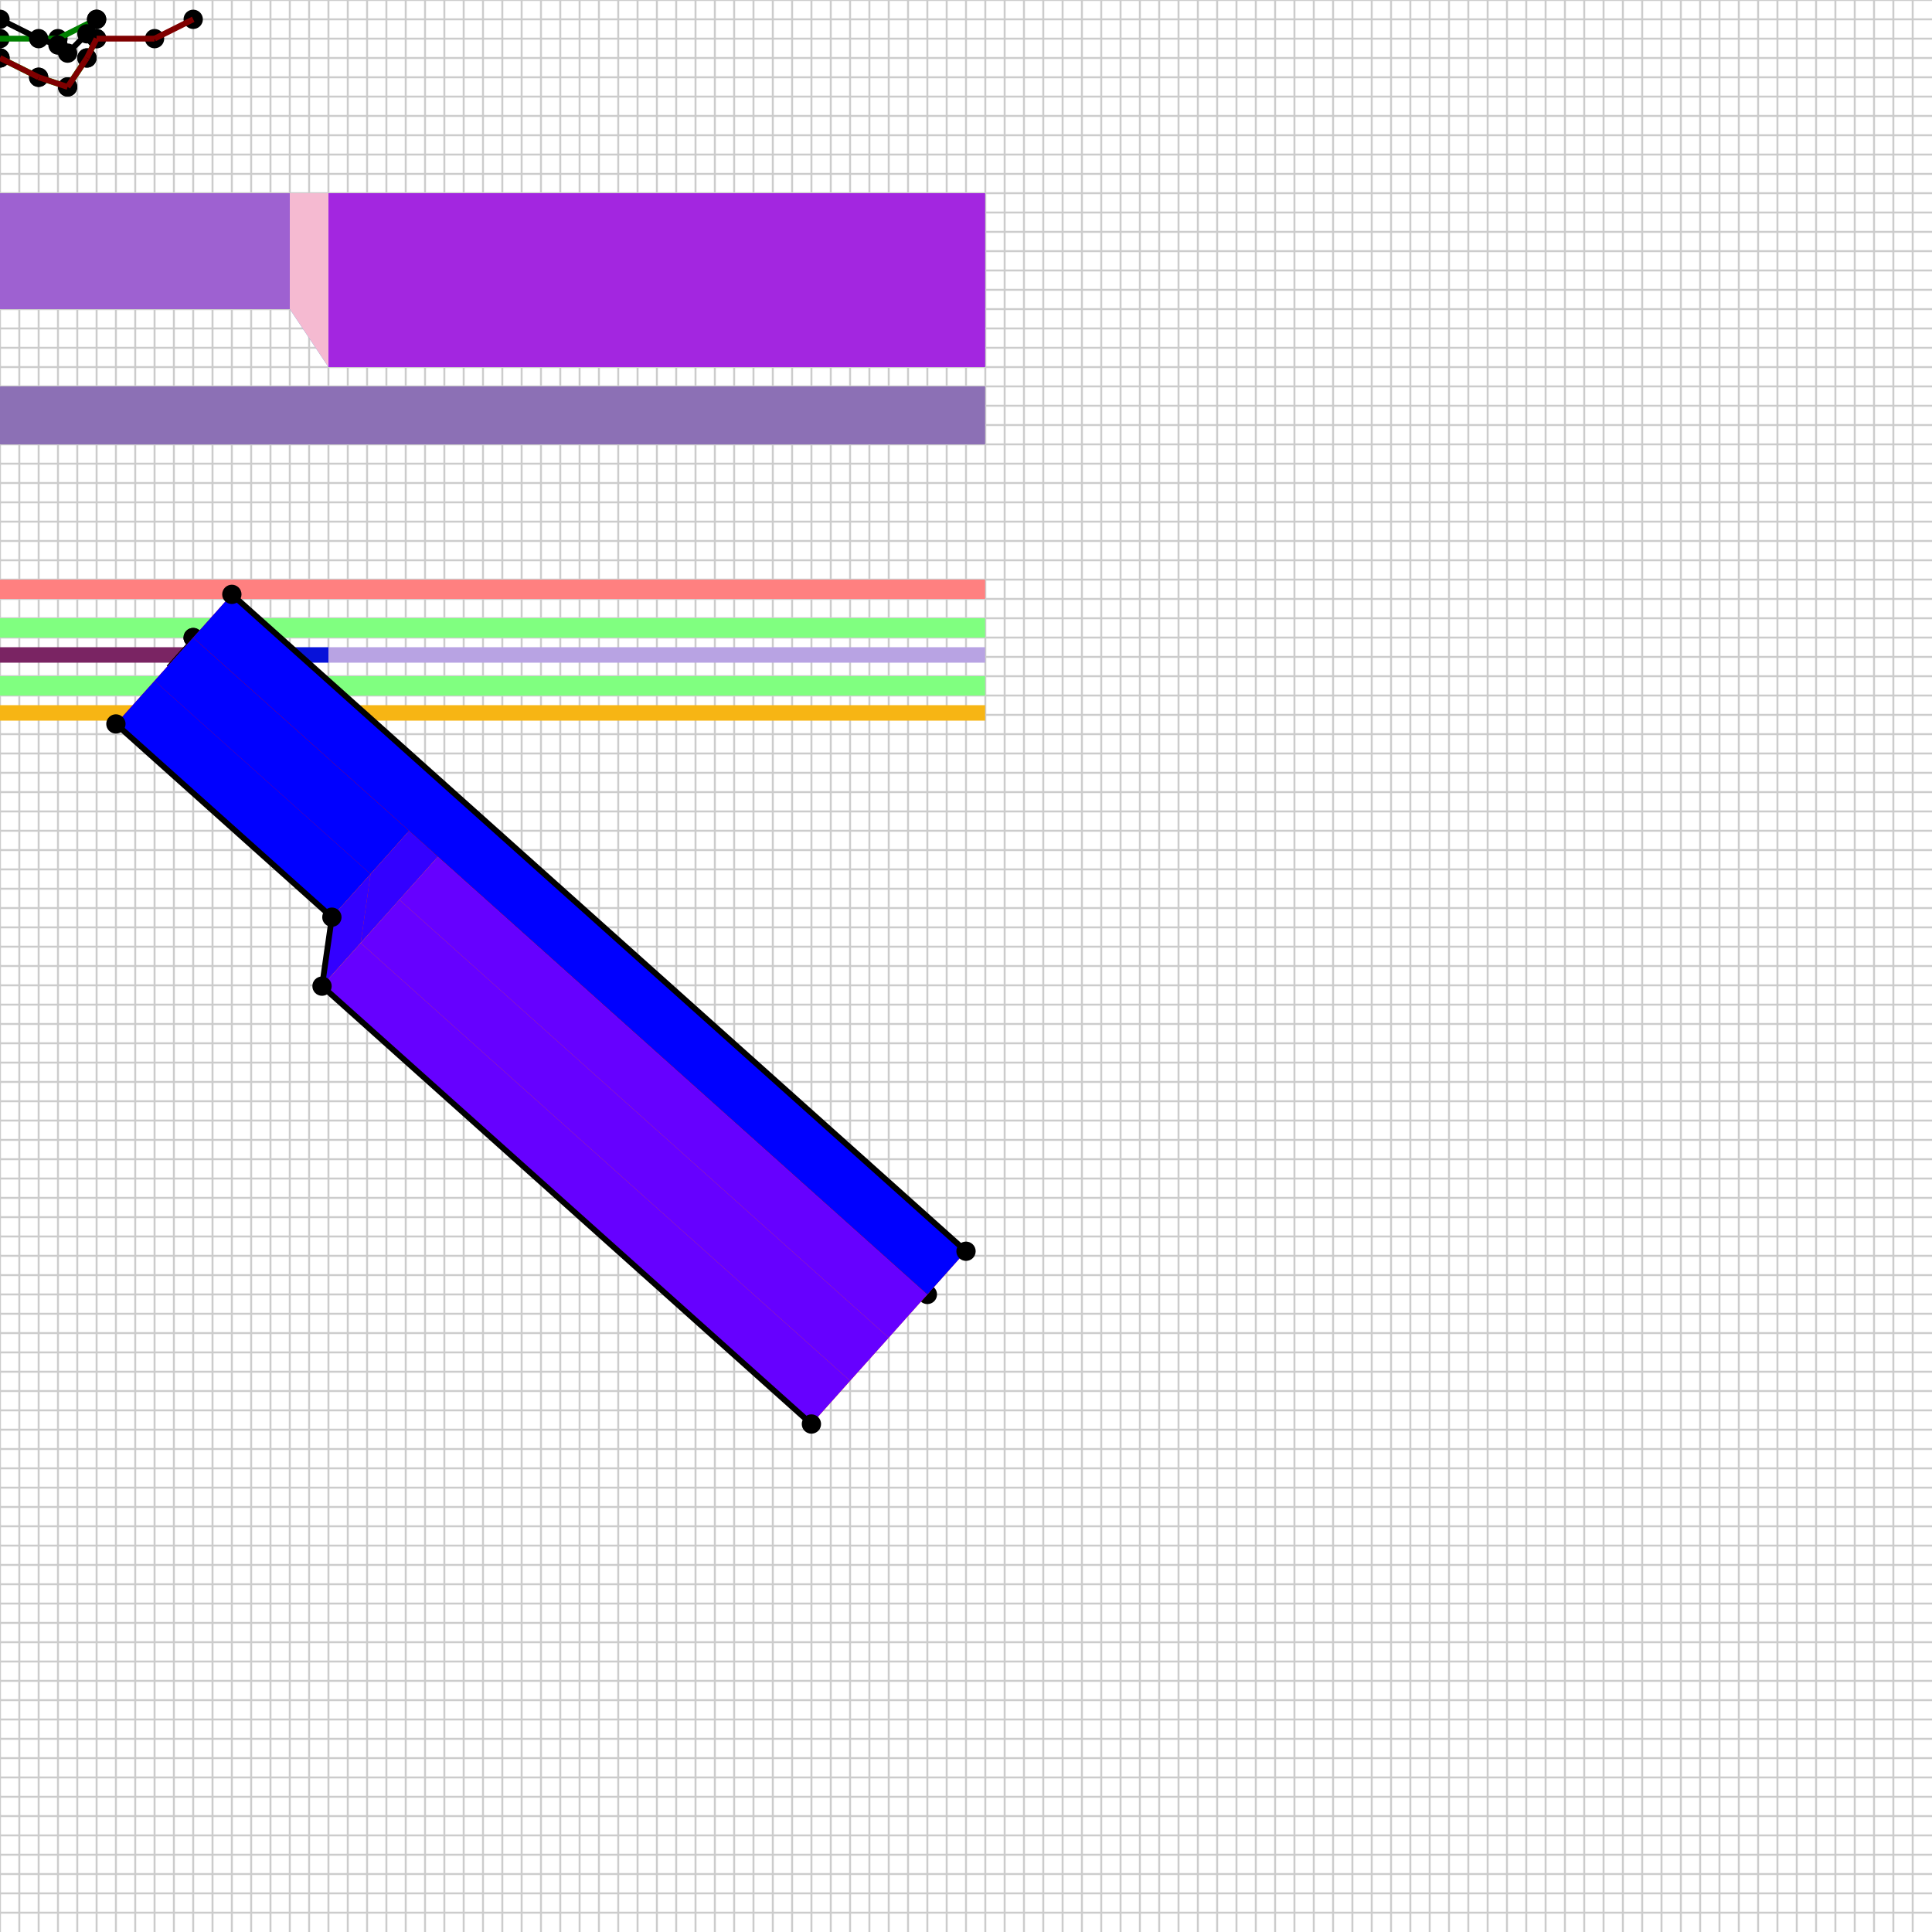
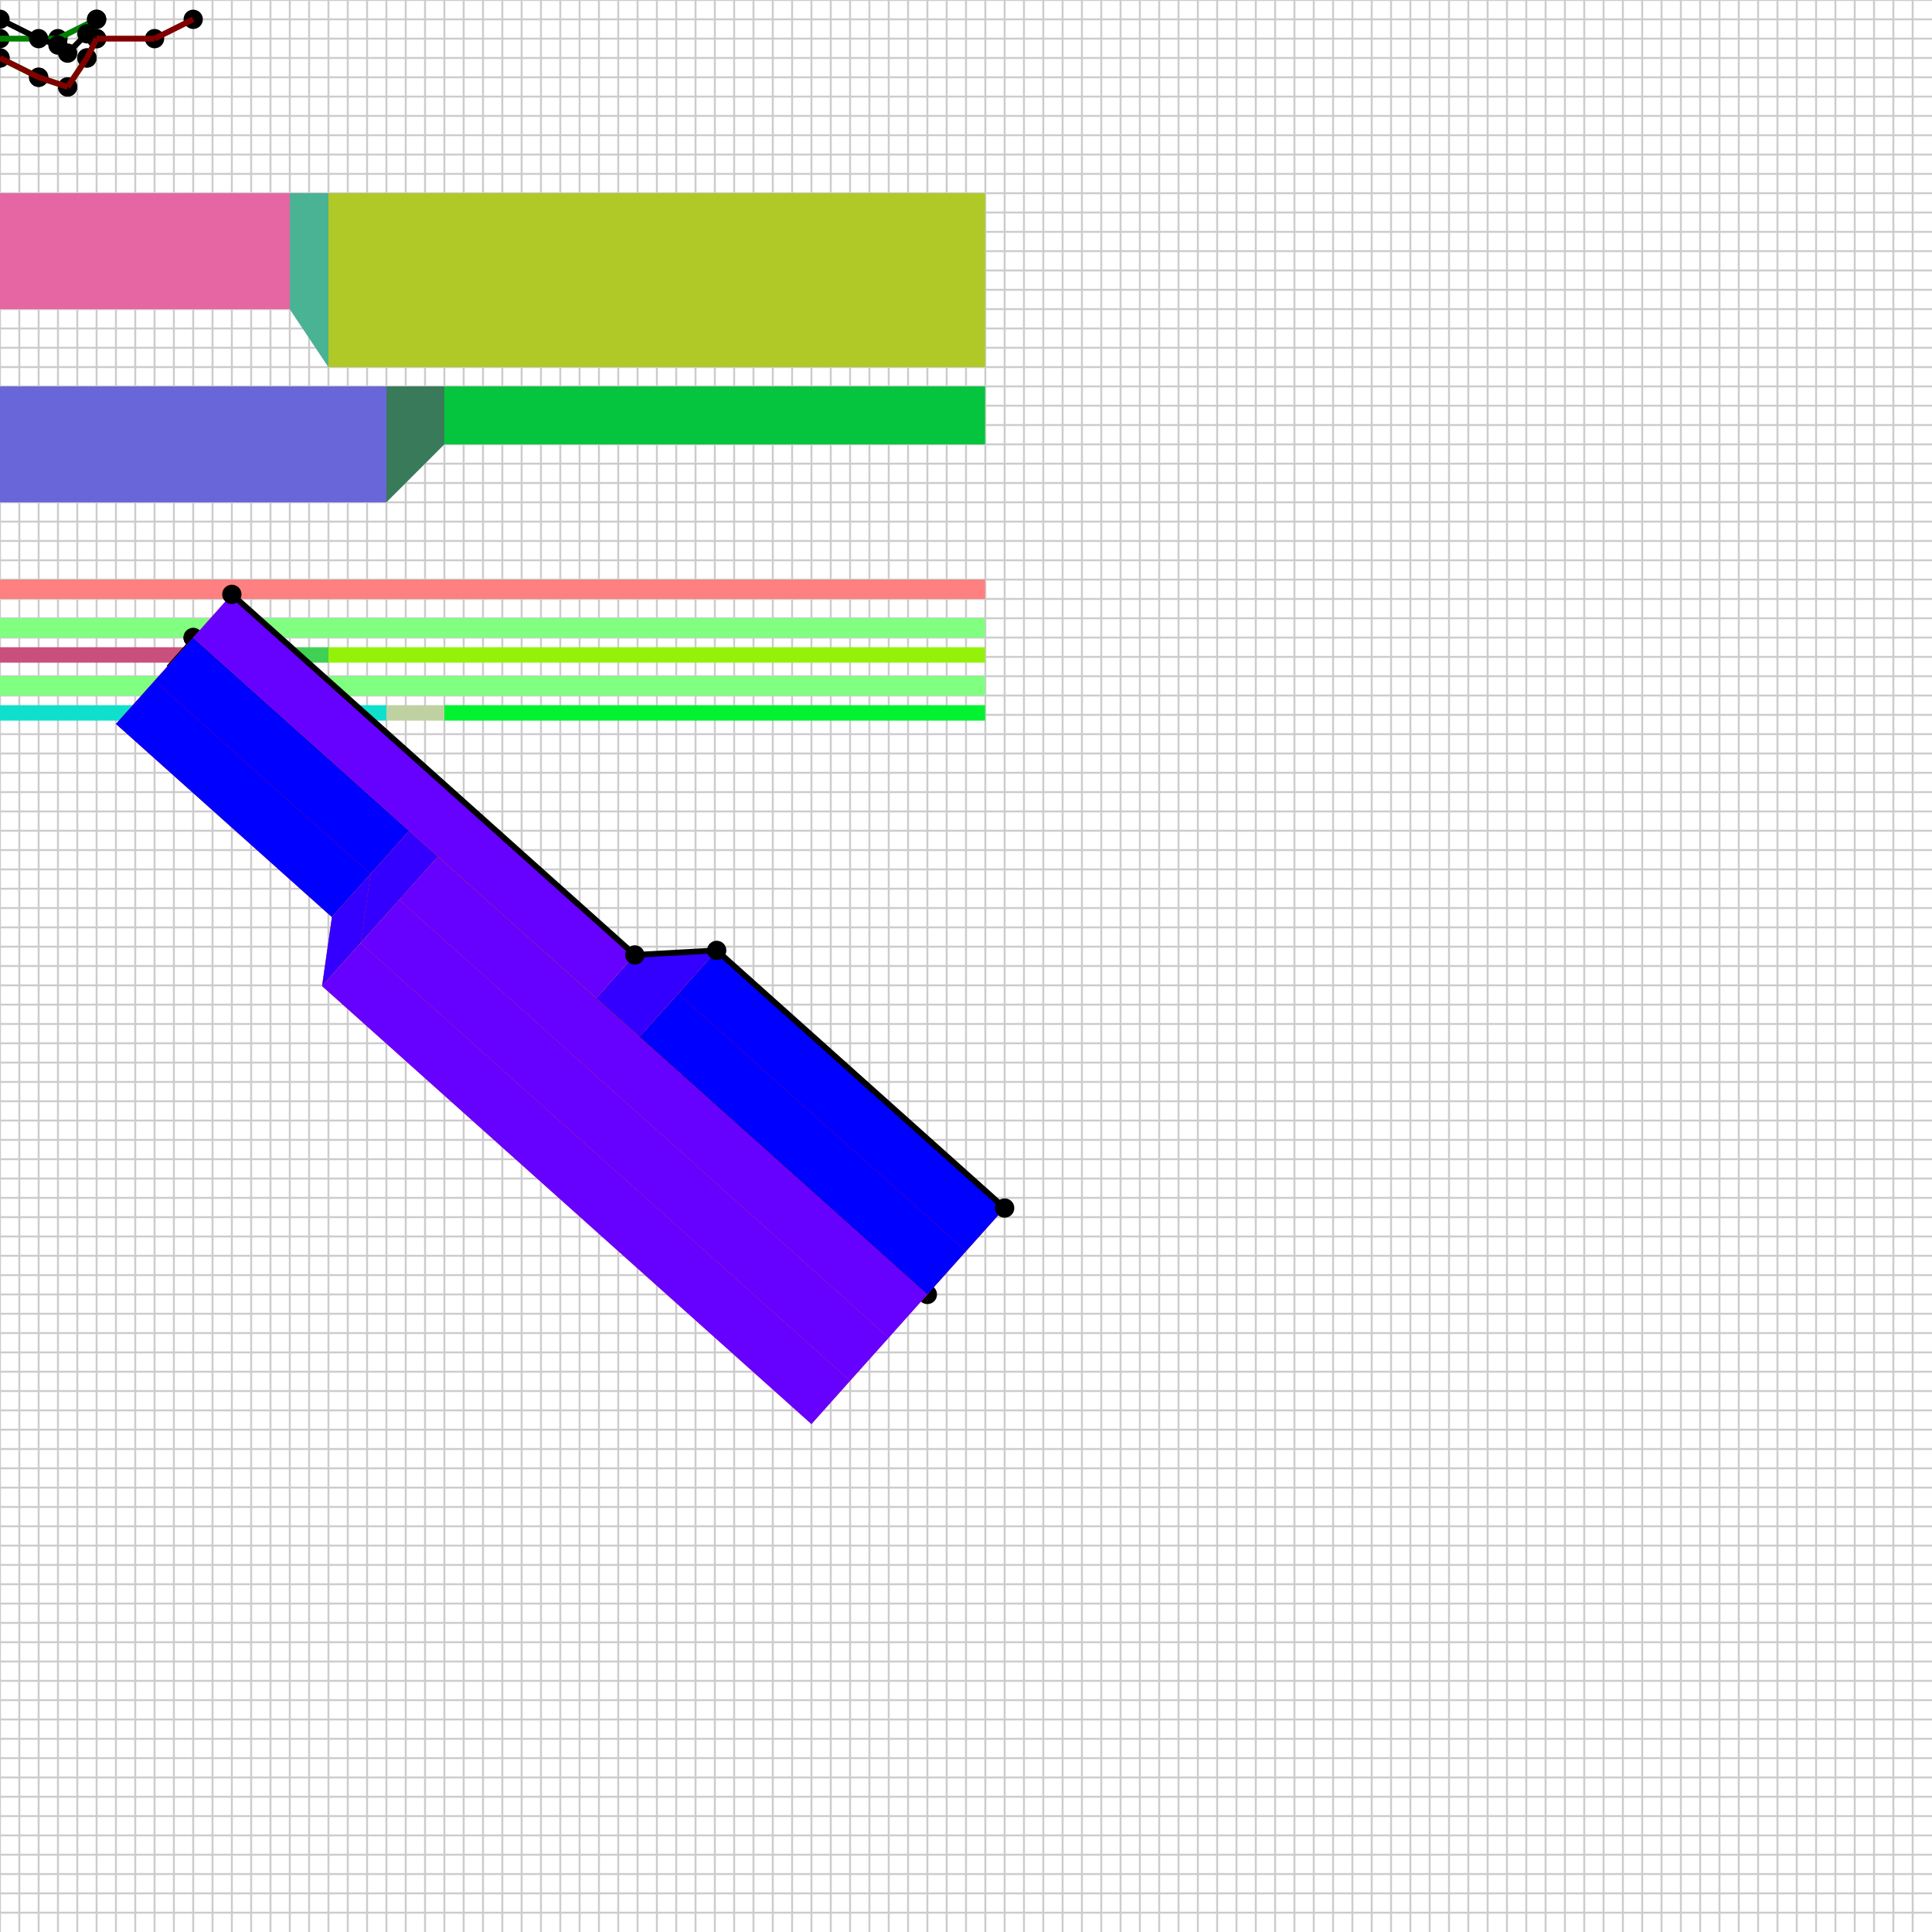
<svg xmlns="http://www.w3.org/2000/svg" baseProfile="tiny" height="1000" version="1.2" width="1000">
  <defs />
  <line stroke="rgb(80%,80%,80%)" x1="0" x2="0" y1="0" y2="1000" />
  <line stroke="rgb(80%,80%,80%)" x1="0" x2="1000" y1="0" y2="0" />
  <line stroke="rgb(80%,80%,80%)" x1="10" x2="10" y1="0" y2="1000" />
  <line stroke="rgb(80%,80%,80%)" x1="0" x2="1000" y1="10" y2="10" />
  <line stroke="rgb(80%,80%,80%)" x1="20" x2="20" y1="0" y2="1000" />
  <line stroke="rgb(80%,80%,80%)" x1="0" x2="1000" y1="20" y2="20" />
  <line stroke="rgb(80%,80%,80%)" x1="30" x2="30" y1="0" y2="1000" />
  <line stroke="rgb(80%,80%,80%)" x1="0" x2="1000" y1="30" y2="30" />
  <line stroke="rgb(80%,80%,80%)" x1="40" x2="40" y1="0" y2="1000" />
  <line stroke="rgb(80%,80%,80%)" x1="0" x2="1000" y1="40" y2="40" />
  <line stroke="rgb(80%,80%,80%)" x1="50" x2="50" y1="0" y2="1000" />
  <line stroke="rgb(80%,80%,80%)" x1="0" x2="1000" y1="50" y2="50" />
  <line stroke="rgb(80%,80%,80%)" x1="60" x2="60" y1="0" y2="1000" />
  <line stroke="rgb(80%,80%,80%)" x1="0" x2="1000" y1="60" y2="60" />
  <line stroke="rgb(80%,80%,80%)" x1="70" x2="70" y1="0" y2="1000" />
  <line stroke="rgb(80%,80%,80%)" x1="0" x2="1000" y1="70" y2="70" />
  <line stroke="rgb(80%,80%,80%)" x1="80" x2="80" y1="0" y2="1000" />
  <line stroke="rgb(80%,80%,80%)" x1="0" x2="1000" y1="80" y2="80" />
  <line stroke="rgb(80%,80%,80%)" x1="90" x2="90" y1="0" y2="1000" />
  <line stroke="rgb(80%,80%,80%)" x1="0" x2="1000" y1="90" y2="90" />
  <line stroke="rgb(80%,80%,80%)" x1="100" x2="100" y1="0" y2="1000" />
  <line stroke="rgb(80%,80%,80%)" x1="0" x2="1000" y1="100" y2="100" />
  <line stroke="rgb(80%,80%,80%)" x1="110" x2="110" y1="0" y2="1000" />
  <line stroke="rgb(80%,80%,80%)" x1="0" x2="1000" y1="110" y2="110" />
  <line stroke="rgb(80%,80%,80%)" x1="120" x2="120" y1="0" y2="1000" />
  <line stroke="rgb(80%,80%,80%)" x1="0" x2="1000" y1="120" y2="120" />
  <line stroke="rgb(80%,80%,80%)" x1="130" x2="130" y1="0" y2="1000" />
  <line stroke="rgb(80%,80%,80%)" x1="0" x2="1000" y1="130" y2="130" />
  <line stroke="rgb(80%,80%,80%)" x1="140" x2="140" y1="0" y2="1000" />
  <line stroke="rgb(80%,80%,80%)" x1="0" x2="1000" y1="140" y2="140" />
  <line stroke="rgb(80%,80%,80%)" x1="150" x2="150" y1="0" y2="1000" />
  <line stroke="rgb(80%,80%,80%)" x1="0" x2="1000" y1="150" y2="150" />
  <line stroke="rgb(80%,80%,80%)" x1="160" x2="160" y1="0" y2="1000" />
  <line stroke="rgb(80%,80%,80%)" x1="0" x2="1000" y1="160" y2="160" />
  <line stroke="rgb(80%,80%,80%)" x1="170" x2="170" y1="0" y2="1000" />
  <line stroke="rgb(80%,80%,80%)" x1="0" x2="1000" y1="170" y2="170" />
  <line stroke="rgb(80%,80%,80%)" x1="180" x2="180" y1="0" y2="1000" />
  <line stroke="rgb(80%,80%,80%)" x1="0" x2="1000" y1="180" y2="180" />
  <line stroke="rgb(80%,80%,80%)" x1="190" x2="190" y1="0" y2="1000" />
  <line stroke="rgb(80%,80%,80%)" x1="0" x2="1000" y1="190" y2="190" />
  <line stroke="rgb(80%,80%,80%)" x1="200" x2="200" y1="0" y2="1000" />
  <line stroke="rgb(80%,80%,80%)" x1="0" x2="1000" y1="200" y2="200" />
  <line stroke="rgb(80%,80%,80%)" x1="210" x2="210" y1="0" y2="1000" />
  <line stroke="rgb(80%,80%,80%)" x1="0" x2="1000" y1="210" y2="210" />
  <line stroke="rgb(80%,80%,80%)" x1="220" x2="220" y1="0" y2="1000" />
  <line stroke="rgb(80%,80%,80%)" x1="0" x2="1000" y1="220" y2="220" />
  <line stroke="rgb(80%,80%,80%)" x1="230" x2="230" y1="0" y2="1000" />
  <line stroke="rgb(80%,80%,80%)" x1="0" x2="1000" y1="230" y2="230" />
  <line stroke="rgb(80%,80%,80%)" x1="240" x2="240" y1="0" y2="1000" />
  <line stroke="rgb(80%,80%,80%)" x1="0" x2="1000" y1="240" y2="240" />
  <line stroke="rgb(80%,80%,80%)" x1="250" x2="250" y1="0" y2="1000" />
  <line stroke="rgb(80%,80%,80%)" x1="0" x2="1000" y1="250" y2="250" />
  <line stroke="rgb(80%,80%,80%)" x1="260" x2="260" y1="0" y2="1000" />
  <line stroke="rgb(80%,80%,80%)" x1="0" x2="1000" y1="260" y2="260" />
  <line stroke="rgb(80%,80%,80%)" x1="270" x2="270" y1="0" y2="1000" />
  <line stroke="rgb(80%,80%,80%)" x1="0" x2="1000" y1="270" y2="270" />
  <line stroke="rgb(80%,80%,80%)" x1="280" x2="280" y1="0" y2="1000" />
  <line stroke="rgb(80%,80%,80%)" x1="0" x2="1000" y1="280" y2="280" />
  <line stroke="rgb(80%,80%,80%)" x1="290" x2="290" y1="0" y2="1000" />
  <line stroke="rgb(80%,80%,80%)" x1="0" x2="1000" y1="290" y2="290" />
  <line stroke="rgb(80%,80%,80%)" x1="300" x2="300" y1="0" y2="1000" />
  <line stroke="rgb(80%,80%,80%)" x1="0" x2="1000" y1="300" y2="300" />
  <line stroke="rgb(80%,80%,80%)" x1="310" x2="310" y1="0" y2="1000" />
  <line stroke="rgb(80%,80%,80%)" x1="0" x2="1000" y1="310" y2="310" />
  <line stroke="rgb(80%,80%,80%)" x1="320" x2="320" y1="0" y2="1000" />
  <line stroke="rgb(80%,80%,80%)" x1="0" x2="1000" y1="320" y2="320" />
  <line stroke="rgb(80%,80%,80%)" x1="330" x2="330" y1="0" y2="1000" />
  <line stroke="rgb(80%,80%,80%)" x1="0" x2="1000" y1="330" y2="330" />
  <line stroke="rgb(80%,80%,80%)" x1="340" x2="340" y1="0" y2="1000" />
  <line stroke="rgb(80%,80%,80%)" x1="0" x2="1000" y1="340" y2="340" />
  <line stroke="rgb(80%,80%,80%)" x1="350" x2="350" y1="0" y2="1000" />
  <line stroke="rgb(80%,80%,80%)" x1="0" x2="1000" y1="350" y2="350" />
  <line stroke="rgb(80%,80%,80%)" x1="360" x2="360" y1="0" y2="1000" />
  <line stroke="rgb(80%,80%,80%)" x1="0" x2="1000" y1="360" y2="360" />
  <line stroke="rgb(80%,80%,80%)" x1="370" x2="370" y1="0" y2="1000" />
  <line stroke="rgb(80%,80%,80%)" x1="0" x2="1000" y1="370" y2="370" />
  <line stroke="rgb(80%,80%,80%)" x1="380" x2="380" y1="0" y2="1000" />
  <line stroke="rgb(80%,80%,80%)" x1="0" x2="1000" y1="380" y2="380" />
  <line stroke="rgb(80%,80%,80%)" x1="390" x2="390" y1="0" y2="1000" />
  <line stroke="rgb(80%,80%,80%)" x1="0" x2="1000" y1="390" y2="390" />
  <line stroke="rgb(80%,80%,80%)" x1="400" x2="400" y1="0" y2="1000" />
  <line stroke="rgb(80%,80%,80%)" x1="0" x2="1000" y1="400" y2="400" />
  <line stroke="rgb(80%,80%,80%)" x1="410" x2="410" y1="0" y2="1000" />
  <line stroke="rgb(80%,80%,80%)" x1="0" x2="1000" y1="410" y2="410" />
  <line stroke="rgb(80%,80%,80%)" x1="420" x2="420" y1="0" y2="1000" />
  <line stroke="rgb(80%,80%,80%)" x1="0" x2="1000" y1="420" y2="420" />
  <line stroke="rgb(80%,80%,80%)" x1="430" x2="430" y1="0" y2="1000" />
  <line stroke="rgb(80%,80%,80%)" x1="0" x2="1000" y1="430" y2="430" />
  <line stroke="rgb(80%,80%,80%)" x1="440" x2="440" y1="0" y2="1000" />
  <line stroke="rgb(80%,80%,80%)" x1="0" x2="1000" y1="440" y2="440" />
  <line stroke="rgb(80%,80%,80%)" x1="450" x2="450" y1="0" y2="1000" />
  <line stroke="rgb(80%,80%,80%)" x1="0" x2="1000" y1="450" y2="450" />
  <line stroke="rgb(80%,80%,80%)" x1="460" x2="460" y1="0" y2="1000" />
  <line stroke="rgb(80%,80%,80%)" x1="0" x2="1000" y1="460" y2="460" />
  <line stroke="rgb(80%,80%,80%)" x1="470" x2="470" y1="0" y2="1000" />
  <line stroke="rgb(80%,80%,80%)" x1="0" x2="1000" y1="470" y2="470" />
  <line stroke="rgb(80%,80%,80%)" x1="480" x2="480" y1="0" y2="1000" />
  <line stroke="rgb(80%,80%,80%)" x1="0" x2="1000" y1="480" y2="480" />
  <line stroke="rgb(80%,80%,80%)" x1="490" x2="490" y1="0" y2="1000" />
  <line stroke="rgb(80%,80%,80%)" x1="0" x2="1000" y1="490" y2="490" />
  <line stroke="rgb(80%,80%,80%)" x1="500" x2="500" y1="0" y2="1000" />
  <line stroke="rgb(80%,80%,80%)" x1="0" x2="1000" y1="500" y2="500" />
  <line stroke="rgb(80%,80%,80%)" x1="510" x2="510" y1="0" y2="1000" />
  <line stroke="rgb(80%,80%,80%)" x1="0" x2="1000" y1="510" y2="510" />
  <line stroke="rgb(80%,80%,80%)" x1="520" x2="520" y1="0" y2="1000" />
  <line stroke="rgb(80%,80%,80%)" x1="0" x2="1000" y1="520" y2="520" />
  <line stroke="rgb(80%,80%,80%)" x1="530" x2="530" y1="0" y2="1000" />
  <line stroke="rgb(80%,80%,80%)" x1="0" x2="1000" y1="530" y2="530" />
  <line stroke="rgb(80%,80%,80%)" x1="540" x2="540" y1="0" y2="1000" />
  <line stroke="rgb(80%,80%,80%)" x1="0" x2="1000" y1="540" y2="540" />
  <line stroke="rgb(80%,80%,80%)" x1="550" x2="550" y1="0" y2="1000" />
  <line stroke="rgb(80%,80%,80%)" x1="0" x2="1000" y1="550" y2="550" />
  <line stroke="rgb(80%,80%,80%)" x1="560" x2="560" y1="0" y2="1000" />
  <line stroke="rgb(80%,80%,80%)" x1="0" x2="1000" y1="560" y2="560" />
  <line stroke="rgb(80%,80%,80%)" x1="570" x2="570" y1="0" y2="1000" />
  <line stroke="rgb(80%,80%,80%)" x1="0" x2="1000" y1="570" y2="570" />
  <line stroke="rgb(80%,80%,80%)" x1="580" x2="580" y1="0" y2="1000" />
  <line stroke="rgb(80%,80%,80%)" x1="0" x2="1000" y1="580" y2="580" />
  <line stroke="rgb(80%,80%,80%)" x1="590" x2="590" y1="0" y2="1000" />
  <line stroke="rgb(80%,80%,80%)" x1="0" x2="1000" y1="590" y2="590" />
  <line stroke="rgb(80%,80%,80%)" x1="600" x2="600" y1="0" y2="1000" />
  <line stroke="rgb(80%,80%,80%)" x1="0" x2="1000" y1="600" y2="600" />
  <line stroke="rgb(80%,80%,80%)" x1="610" x2="610" y1="0" y2="1000" />
  <line stroke="rgb(80%,80%,80%)" x1="0" x2="1000" y1="610" y2="610" />
  <line stroke="rgb(80%,80%,80%)" x1="620" x2="620" y1="0" y2="1000" />
  <line stroke="rgb(80%,80%,80%)" x1="0" x2="1000" y1="620" y2="620" />
  <line stroke="rgb(80%,80%,80%)" x1="630" x2="630" y1="0" y2="1000" />
  <line stroke="rgb(80%,80%,80%)" x1="0" x2="1000" y1="630" y2="630" />
  <line stroke="rgb(80%,80%,80%)" x1="640" x2="640" y1="0" y2="1000" />
  <line stroke="rgb(80%,80%,80%)" x1="0" x2="1000" y1="640" y2="640" />
  <line stroke="rgb(80%,80%,80%)" x1="650" x2="650" y1="0" y2="1000" />
  <line stroke="rgb(80%,80%,80%)" x1="0" x2="1000" y1="650" y2="650" />
  <line stroke="rgb(80%,80%,80%)" x1="660" x2="660" y1="0" y2="1000" />
  <line stroke="rgb(80%,80%,80%)" x1="0" x2="1000" y1="660" y2="660" />
  <line stroke="rgb(80%,80%,80%)" x1="670" x2="670" y1="0" y2="1000" />
  <line stroke="rgb(80%,80%,80%)" x1="0" x2="1000" y1="670" y2="670" />
  <line stroke="rgb(80%,80%,80%)" x1="680" x2="680" y1="0" y2="1000" />
  <line stroke="rgb(80%,80%,80%)" x1="0" x2="1000" y1="680" y2="680" />
  <line stroke="rgb(80%,80%,80%)" x1="690" x2="690" y1="0" y2="1000" />
  <line stroke="rgb(80%,80%,80%)" x1="0" x2="1000" y1="690" y2="690" />
  <line stroke="rgb(80%,80%,80%)" x1="700" x2="700" y1="0" y2="1000" />
  <line stroke="rgb(80%,80%,80%)" x1="0" x2="1000" y1="700" y2="700" />
  <line stroke="rgb(80%,80%,80%)" x1="710" x2="710" y1="0" y2="1000" />
  <line stroke="rgb(80%,80%,80%)" x1="0" x2="1000" y1="710" y2="710" />
  <line stroke="rgb(80%,80%,80%)" x1="720" x2="720" y1="0" y2="1000" />
  <line stroke="rgb(80%,80%,80%)" x1="0" x2="1000" y1="720" y2="720" />
  <line stroke="rgb(80%,80%,80%)" x1="730" x2="730" y1="0" y2="1000" />
  <line stroke="rgb(80%,80%,80%)" x1="0" x2="1000" y1="730" y2="730" />
  <line stroke="rgb(80%,80%,80%)" x1="740" x2="740" y1="0" y2="1000" />
  <line stroke="rgb(80%,80%,80%)" x1="0" x2="1000" y1="740" y2="740" />
  <line stroke="rgb(80%,80%,80%)" x1="750" x2="750" y1="0" y2="1000" />
  <line stroke="rgb(80%,80%,80%)" x1="0" x2="1000" y1="750" y2="750" />
  <line stroke="rgb(80%,80%,80%)" x1="760" x2="760" y1="0" y2="1000" />
  <line stroke="rgb(80%,80%,80%)" x1="0" x2="1000" y1="760" y2="760" />
  <line stroke="rgb(80%,80%,80%)" x1="770" x2="770" y1="0" y2="1000" />
  <line stroke="rgb(80%,80%,80%)" x1="0" x2="1000" y1="770" y2="770" />
  <line stroke="rgb(80%,80%,80%)" x1="780" x2="780" y1="0" y2="1000" />
  <line stroke="rgb(80%,80%,80%)" x1="0" x2="1000" y1="780" y2="780" />
  <line stroke="rgb(80%,80%,80%)" x1="790" x2="790" y1="0" y2="1000" />
  <line stroke="rgb(80%,80%,80%)" x1="0" x2="1000" y1="790" y2="790" />
  <line stroke="rgb(80%,80%,80%)" x1="800" x2="800" y1="0" y2="1000" />
  <line stroke="rgb(80%,80%,80%)" x1="0" x2="1000" y1="800" y2="800" />
  <line stroke="rgb(80%,80%,80%)" x1="810" x2="810" y1="0" y2="1000" />
  <line stroke="rgb(80%,80%,80%)" x1="0" x2="1000" y1="810" y2="810" />
  <line stroke="rgb(80%,80%,80%)" x1="820" x2="820" y1="0" y2="1000" />
  <line stroke="rgb(80%,80%,80%)" x1="0" x2="1000" y1="820" y2="820" />
  <line stroke="rgb(80%,80%,80%)" x1="830" x2="830" y1="0" y2="1000" />
  <line stroke="rgb(80%,80%,80%)" x1="0" x2="1000" y1="830" y2="830" />
  <line stroke="rgb(80%,80%,80%)" x1="840" x2="840" y1="0" y2="1000" />
  <line stroke="rgb(80%,80%,80%)" x1="0" x2="1000" y1="840" y2="840" />
  <line stroke="rgb(80%,80%,80%)" x1="850" x2="850" y1="0" y2="1000" />
  <line stroke="rgb(80%,80%,80%)" x1="0" x2="1000" y1="850" y2="850" />
  <line stroke="rgb(80%,80%,80%)" x1="860" x2="860" y1="0" y2="1000" />
  <line stroke="rgb(80%,80%,80%)" x1="0" x2="1000" y1="860" y2="860" />
  <line stroke="rgb(80%,80%,80%)" x1="870" x2="870" y1="0" y2="1000" />
  <line stroke="rgb(80%,80%,80%)" x1="0" x2="1000" y1="870" y2="870" />
  <line stroke="rgb(80%,80%,80%)" x1="880" x2="880" y1="0" y2="1000" />
  <line stroke="rgb(80%,80%,80%)" x1="0" x2="1000" y1="880" y2="880" />
  <line stroke="rgb(80%,80%,80%)" x1="890" x2="890" y1="0" y2="1000" />
  <line stroke="rgb(80%,80%,80%)" x1="0" x2="1000" y1="890" y2="890" />
  <line stroke="rgb(80%,80%,80%)" x1="900" x2="900" y1="0" y2="1000" />
  <line stroke="rgb(80%,80%,80%)" x1="0" x2="1000" y1="900" y2="900" />
  <line stroke="rgb(80%,80%,80%)" x1="910" x2="910" y1="0" y2="1000" />
  <line stroke="rgb(80%,80%,80%)" x1="0" x2="1000" y1="910" y2="910" />
  <line stroke="rgb(80%,80%,80%)" x1="920" x2="920" y1="0" y2="1000" />
  <line stroke="rgb(80%,80%,80%)" x1="0" x2="1000" y1="920" y2="920" />
  <line stroke="rgb(80%,80%,80%)" x1="930" x2="930" y1="0" y2="1000" />
  <line stroke="rgb(80%,80%,80%)" x1="0" x2="1000" y1="930" y2="930" />
  <line stroke="rgb(80%,80%,80%)" x1="940" x2="940" y1="0" y2="1000" />
  <line stroke="rgb(80%,80%,80%)" x1="0" x2="1000" y1="940" y2="940" />
  <line stroke="rgb(80%,80%,80%)" x1="950" x2="950" y1="0" y2="1000" />
  <line stroke="rgb(80%,80%,80%)" x1="0" x2="1000" y1="950" y2="950" />
  <line stroke="rgb(80%,80%,80%)" x1="960" x2="960" y1="0" y2="1000" />
  <line stroke="rgb(80%,80%,80%)" x1="0" x2="1000" y1="960" y2="960" />
  <line stroke="rgb(80%,80%,80%)" x1="970" x2="970" y1="0" y2="1000" />
  <line stroke="rgb(80%,80%,80%)" x1="0" x2="1000" y1="970" y2="970" />
  <line stroke="rgb(80%,80%,80%)" x1="980" x2="980" y1="0" y2="1000" />
  <line stroke="rgb(80%,80%,80%)" x1="0" x2="1000" y1="980" y2="980" />
  <line stroke="rgb(80%,80%,80%)" x1="990" x2="990" y1="0" y2="1000" />
  <line stroke="rgb(80%,80%,80%)" x1="0" x2="1000" y1="990" y2="990" />
  <circle cx="100" cy="330" fill="rgb(0%,0%,0%)" r="5" />
  <circle cx="480" cy="670" fill="rgb(0%,0%,0%)" r="5" />
  <line stroke="rgb(80%,80%,70%)" stroke-width="3" x1="100" x2="480" y1="330" y2="670" />
  <rect fill="rgb(100%,50%,50%)" height="10" width="509.902" x="0" y="300" />
  <rect fill="rgb(50%,100%,50%)" height="10" width="509.902" x="0" y="320" />
-   <rect fill="rgb(48%,14%,39%)" height="8" width="150" x="0" y="335" />
-   <rect fill="rgb(3%,7%,85%)" height="8" width="20" x="150" y="335" />
-   <rect fill="rgb(72%,64%,89%)" height="8" width="339.902" x="170" y="335" />
-   <path d="M0.0,100.0 L150.0,100.0 L150.0,160.0 L0.0,160.0z" fill="rgb(79%,21%,74%)" />
-   <path d="M150.0,100.0 L170.0,100.0 L170.0,190.0 L150.0,160.0z" fill="rgb(24%,64%,85%)" />
-   <path d="M170.0,100.0 L509.9,100.0 L509.9,190.0 L170.0,190.0z" fill="rgb(56%,70%,66%)" />
+   <rect fill="rgb(79%,31%,49%)" height="8" width="150" x="0" y="335" />
+   <rect fill="rgb(25%,82%,33%)" height="8" width="20" x="150" y="335" />
+   <rect fill="rgb(58%,95%,4%)" height="8" width="339.902" x="170" y="335" />
+   <path d="M0.0,100.0 L150.0,100.0 L150.0,160.0 L0.0,160.0z" fill="rgb(66%,77%,59%)" />
+   <path d="M150.0,100.0 L170.0,100.0 L170.0,190.0 L150.0,160.0z" fill="rgb(61%,62%,80%)" />
+   <path d="M170.0,100.0 L509.9,100.0 L509.9,190.0 L170.0,190.0z" fill="rgb(56%,88%,53%)" />
  <rect fill="rgb(50%,100%,50%)" height="10" width="509.902" x="0" y="350" />
-   <rect fill="rgb(97%,71%,8%)" height="8" width="509.902" x="0" y="365" />
-   <path d="M0.0,100.0 L150.0,100.0 L150.0,160.0 L0.0,160.0z" fill="rgb(62%,38%,82%)" />
-   <path d="M150.0,100.0 L170.0,100.0 L170.0,190.0 L150.0,160.0z" fill="rgb(96%,73%,82%)" />
-   <path d="M170.0,100.0 L509.9,100.0 L509.9,190.0 L170.0,190.0z" fill="rgb(64%,15%,88%)" />
-   <path d="M0.0,200.0 L509.9,200.0 L509.9,230.0 L0.0,230.0z" fill="rgb(55%,44%,71%)" />
+   <rect fill="rgb(6%,88%,80%)" height="8" width="200" x="0" y="365" />
+   <rect fill="rgb(75%,82%,63%)" height="8" width="30" x="200" y="365" />
+   <rect fill="rgb(0%,95%,19%)" height="8" width="279.902" x="230" y="365" />
+   <path d="M0.0,100.0 L150.0,100.0 L150.0,160.0 L0.0,160.0z" fill="rgb(90%,40%,64%)" />
+   <path d="M150.0,100.0 L170.0,100.0 L170.0,190.0 L150.0,160.0z" fill="rgb(29%,70%,58%)" />
+   <path d="M170.0,100.0 L509.9,100.0 L509.9,190.0 L170.0,190.0z" fill="rgb(69%,79%,15%)" />
+   <path d="M0.0,200.0 L200.0,200.0 L200.0,260.0 L0.0,260.0z" fill="rgb(41%,40%,85%)" />
+   <path d="M200.0,200.0 L230.0,200.0 L230.0,230.0 L200.0,260.0z" fill="rgb(22%,48%,35%)" />
+   <path d="M230.0,200.0 L509.9,200.0 L509.9,230.0 L230.0,230.0z" fill="rgb(2%,77%,24%)" />
  <line stroke="rgb(0%,0%,0%)" stroke-width="3" x1="100" x2="480" y1="330" y2="670" />
  <circle cx="100" cy="330" fill="rgb(0%,0%,0%)" r="5" />
  <line stroke="rgb(0%,0%,0%)" x1="100" x2="114.905" y1="330" y2="343.336" />
  <circle cx="100" cy="330" fill="rgb(0%,0%,0%)" r="5" />
  <line stroke="rgb(0%,0%,0%)" x1="100" x2="86.664" y1="330" y2="344.905" />
  <path d="M100.0,330.0 L60.0,374.7 L171.8,474.7 L211.8,430.0z" fill="rgb(100%,0%,0%)" />
  <path d="M100.0,330.0 L80.0,352.4 L191.8,452.4 L211.8,430.0z" fill="rgb(0%,0%,100%)" />
  <path d="M80.0,352.4 L60.0,374.7 L171.8,474.7 L191.8,452.4z" fill="rgb(0%,0%,100%)" />
  <path d="M211.8,430.0 L171.8,474.7 L166.7,510.4 L226.7,443.4z" fill="rgb(100%,20%,0%)" />
  <path d="M211.8,430.0 L191.8,452.4 L186.7,488.1 L226.7,443.4z" fill="rgb(20%,0%,100%)" />
  <path d="M191.8,452.4 L171.8,474.7 L166.7,510.4 L186.7,488.1z" fill="rgb(20%,0%,100%)" />
  <path d="M226.7,443.4 L166.7,510.4 L420.0,737.1 L480.0,670.0z" fill="rgb(100%,40%,0%)" />
  <path d="M226.7,443.4 L206.7,465.7 L460.0,692.4 L480.0,670.0z" fill="rgb(40%,0%,100%)" />
  <path d="M206.7,465.7 L186.7,488.1 L440.0,714.7 L460.0,692.4z" fill="rgb(40%,0%,100%)" />
  <path d="M186.7,488.1 L166.7,510.4 L420.0,737.1 L440.0,714.7z" fill="rgb(40%,0%,100%)" />
-   <circle cx="59.992" cy="374.714" fill="rgb(0%,0%,0%)" r="5" />
-   <circle cx="171.779" cy="474.734" fill="rgb(0%,0%,0%)" r="5" />
-   <circle cx="166.679" cy="510.427" fill="rgb(0%,0%,0%)" r="5" />
-   <circle cx="419.988" cy="737.072" fill="rgb(0%,0%,0%)" r="5" />
-   <line stroke="rgb(0%,0%,0%)" stroke-width="3" x1="59.992" x2="171.779" y1="374.714" y2="474.734" />
-   <line stroke="rgb(0%,0%,0%)" stroke-width="3" x1="171.779" x2="166.679" y1="474.734" y2="510.427" />
-   <line stroke="rgb(0%,0%,0%)" stroke-width="3" x1="166.679" x2="419.988" y1="510.427" y2="737.072" />
-   <path d="M480.0,670.0 L500.0,647.6 L120.0,307.6 L100.0,330.0z" fill="rgb(100%,0%,0%)" />
-   <path d="M480.0,670.0 L500.0,647.6 L120.0,307.6 L100.0,330.0z" fill="rgb(0%,0%,100%)" />
-   <circle cx="500.004" cy="647.643" fill="rgb(0%,0%,0%)" r="5" />
+   <path d="M480.0,670.0 L520.0,625.3 L371.0,491.9 L331.0,536.6z" fill="rgb(100%,0%,0%)" />
+   <path d="M480.0,670.0 L500.0,647.6 L351.0,514.3 L331.0,536.6z" fill="rgb(0%,0%,100%)" />
+   <path d="M500.0,647.6 L520.0,625.3 L371.0,491.9 L351.0,514.3z" fill="rgb(0%,0%,100%)" />
+   <path d="M331.0,536.6 L371.0,491.9 L328.6,494.3 L308.6,516.6z" fill="rgb(100%,20%,0%)" />
+   <path d="M331.0,536.6 L371.0,491.9 L328.6,494.3 L308.6,516.6z" fill="rgb(20%,0%,100%)" />
+   <path d="M308.6,516.6 L328.6,494.3 L120.0,307.6 L100.0,330.0z" fill="rgb(100%,40%,0%)" />
+   <path d="M308.6,516.6 L328.6,494.3 L120.0,307.6 L100.0,330.0z" fill="rgb(40%,0%,100%)" />
  <circle cx="120.004" cy="307.643" fill="rgb(0%,0%,0%)" r="5" />
-   <line stroke="rgb(0%,0%,0%)" stroke-width="3" x1="500.004" x2="120.004" y1="647.643" y2="307.643" />
+   <circle cx="328.598" cy="494.28" fill="rgb(0%,0%,0%)" r="5" />
+   <circle cx="370.959" cy="491.926" fill="rgb(0%,0%,0%)" r="5" />
+   <circle cx="520.008" cy="625.285" fill="rgb(0%,0%,0%)" r="5" />
+   <line stroke="rgb(0%,0%,0%)" stroke-width="3" x1="120.004" x2="328.598" y1="307.643" y2="494.28" />
+   <line stroke="rgb(0%,0%,0%)" stroke-width="3" x1="328.598" x2="370.959" y1="494.28" y2="491.926" />
+   <line stroke="rgb(0%,0%,0%)" stroke-width="3" x1="370.959" x2="520.008" y1="491.926" y2="625.285" />
  <circle cx="0" cy="30" fill="rgb(0%,0%,0%)" r="5" />
  <circle cx="20" cy="40" fill="rgb(0%,0%,0%)" r="5" />
  <circle cx="35" cy="45" fill="rgb(0%,0%,0%)" r="5" />
  <circle cx="45" cy="30" fill="rgb(0%,0%,0%)" r="5" />
  <circle cx="50" cy="20" fill="rgb(0%,0%,0%)" r="5" />
  <line stroke="rgb(0%,100%,0%)" stroke-width="3" x1="0" x2="20" y1="30" y2="40" />
  <line stroke="rgb(0%,100%,0%)" stroke-width="3" x1="20" x2="35" y1="40" y2="45" />
  <line stroke="rgb(0%,100%,0%)" stroke-width="3" x1="35" x2="45" y1="45" y2="30" />
  <line stroke="rgb(0%,100%,0%)" stroke-width="3" x1="45" x2="50" y1="30" y2="20" />
  <circle cx="0" cy="20" fill="rgb(0%,0%,0%)" r="5" />
  <circle cx="30" cy="20" fill="rgb(0%,0%,0%)" r="5" />
  <circle cx="50" cy="10" fill="rgb(0%,0%,0%)" r="5" />
  <line stroke="rgb(0%,50%,0%)" stroke-width="3" x1="0" x2="30" y1="20" y2="20" />
  <line stroke="rgb(0%,50%,0%)" stroke-width="3" x1="30" x2="50" y1="20" y2="10" />
  <circle cx="0" cy="10" fill="rgb(0%,0%,0%)" r="5" />
  <circle cx="20.0" cy="20.0" fill="rgb(0%,0%,0%)" r="5" />
  <circle cx="30.0" cy="23.333" fill="rgb(0%,0%,0%)" r="5" />
  <circle cx="35.0" cy="27.5" fill="rgb(0%,0%,0%)" r="5" />
  <circle cx="45.0" cy="17.5" fill="rgb(0%,0%,0%)" r="5" />
  <circle cx="50" cy="10" fill="rgb(0%,0%,0%)" r="5" />
  <line stroke="rgb(0%,0%,0%)" stroke-width="3" x1="0" x2="20.0" y1="10" y2="20.0" />
  <line stroke="rgb(0%,0%,0%)" stroke-width="3" x1="20.0" x2="30.0" y1="20.0" y2="23.333" />
  <line stroke="rgb(0%,0%,0%)" stroke-width="3" x1="30.0" x2="35.0" y1="23.333" y2="27.5" />
  <line stroke="rgb(0%,0%,0%)" stroke-width="3" x1="35.0" x2="45.0" y1="27.5" y2="17.5" />
  <line stroke="rgb(0%,0%,0%)" stroke-width="3" x1="45.0" x2="50" y1="17.5" y2="10" />
  <circle cx="0" cy="-30" fill="rgb(0%,0%,0%)" r="5" />
  <circle cx="20.0" cy="-40.0" fill="rgb(0%,0%,0%)" r="5" />
  <circle cx="30.0" cy="-43.333" fill="rgb(0%,0%,0%)" r="5" />
  <circle cx="35.0" cy="-45.0" fill="rgb(0%,0%,0%)" r="5" />
  <circle cx="45.0" cy="-30.0" fill="rgb(0%,0%,0%)" r="5" />
  <circle cx="50" cy="-20" fill="rgb(0%,0%,0%)" r="5" />
  <line stroke="rgb(50%,0%,0%)" stroke-width="3" x1="0" x2="20.0" y1="-30" y2="-40.0" />
  <line stroke="rgb(50%,0%,0%)" stroke-width="3" x1="20.0" x2="30.0" y1="-40.0" y2="-43.333" />
  <line stroke="rgb(50%,0%,0%)" stroke-width="3" x1="30.0" x2="35.0" y1="-43.333" y2="-45.0" />
  <line stroke="rgb(50%,0%,0%)" stroke-width="3" x1="35.0" x2="45.0" y1="-45.0" y2="-30.0" />
  <line stroke="rgb(50%,0%,0%)" stroke-width="3" x1="45.0" x2="50" y1="-30.0" y2="-20" />
  <circle cx="0" cy="30" fill="rgb(0%,0%,0%)" r="5" />
  <circle cx="20" cy="40" fill="rgb(0%,0%,0%)" r="5" />
  <circle cx="35" cy="45" fill="rgb(0%,0%,0%)" r="5" />
  <circle cx="45" cy="30" fill="rgb(0%,0%,0%)" r="5" />
  <circle cx="50" cy="20" fill="rgb(0%,0%,0%)" r="5" />
  <circle cx="80" cy="20" fill="rgb(0%,0%,0%)" r="5" />
  <circle cx="100" cy="10" fill="rgb(0%,0%,0%)" r="5" />
  <line stroke="rgb(50%,0%,0%)" stroke-width="3" x1="0" x2="20" y1="30" y2="40" />
  <line stroke="rgb(50%,0%,0%)" stroke-width="3" x1="20" x2="35" y1="40" y2="45" />
  <line stroke="rgb(50%,0%,0%)" stroke-width="3" x1="35" x2="45" y1="45" y2="30" />
  <line stroke="rgb(50%,0%,0%)" stroke-width="3" x1="45" x2="50" y1="30" y2="20" />
  <line stroke="rgb(50%,0%,0%)" stroke-width="3" x1="50" x2="80" y1="20" y2="20" />
  <line stroke="rgb(50%,0%,0%)" stroke-width="3" x1="80" x2="100" y1="20" y2="10" />
</svg>
